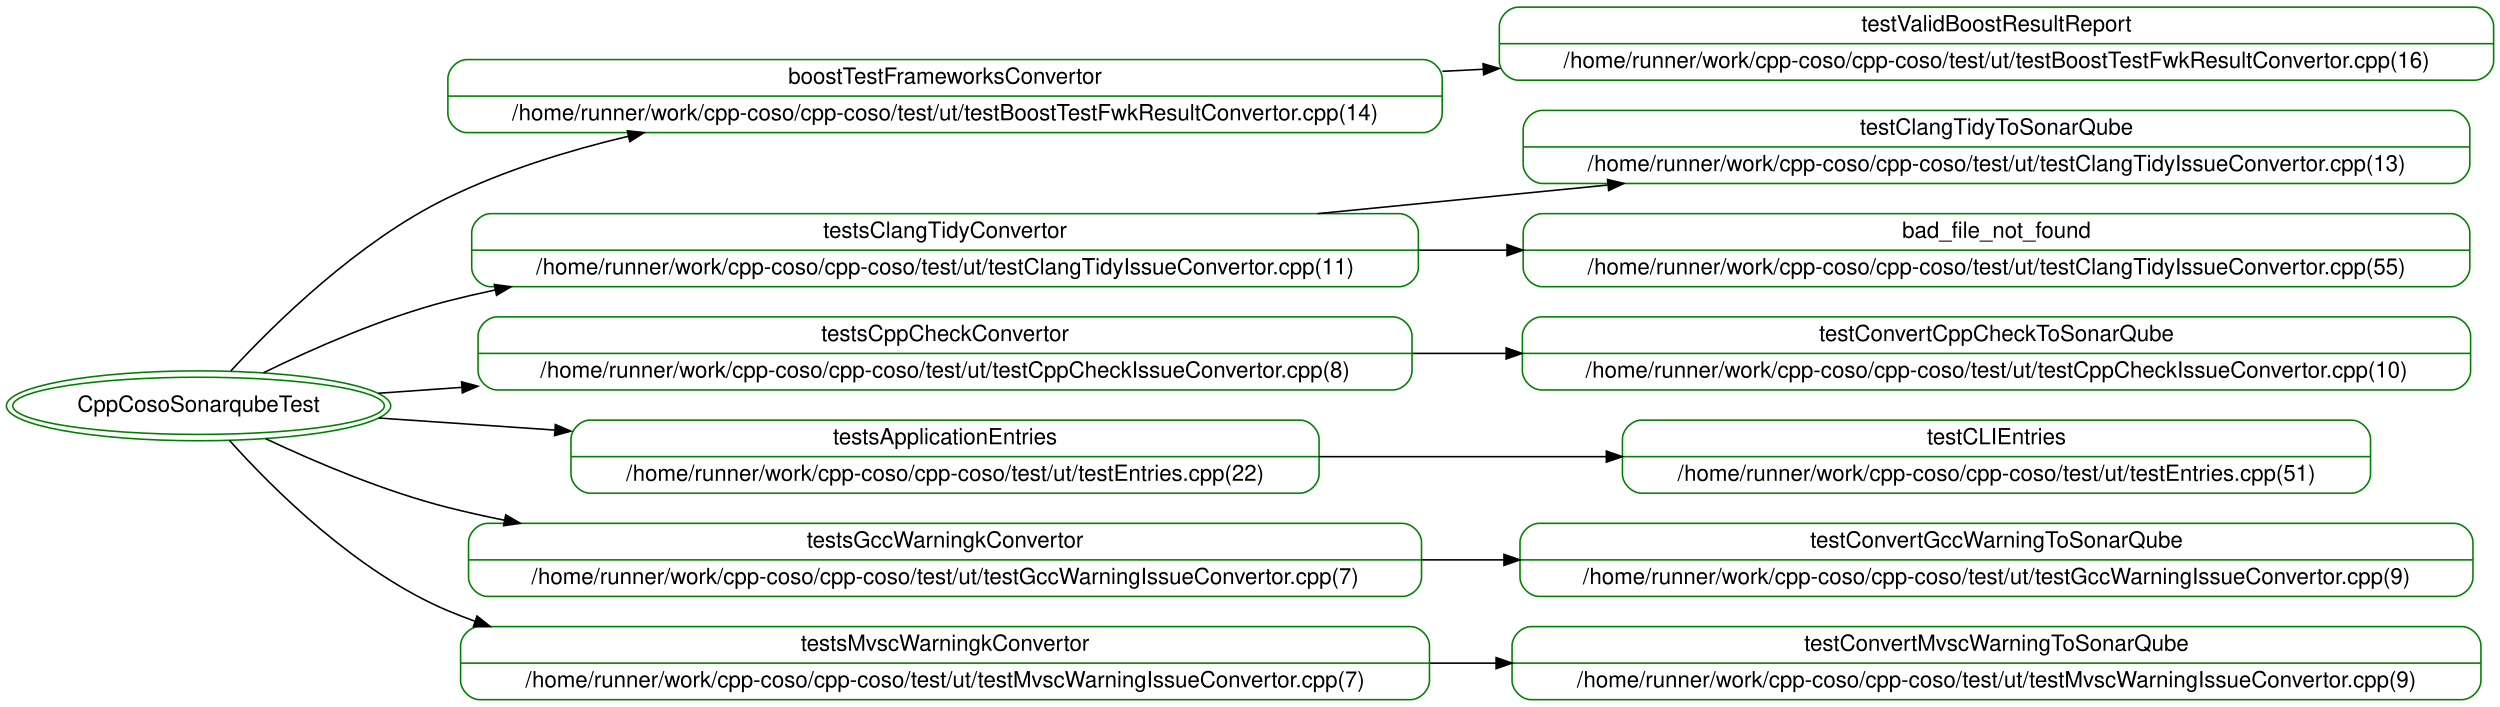
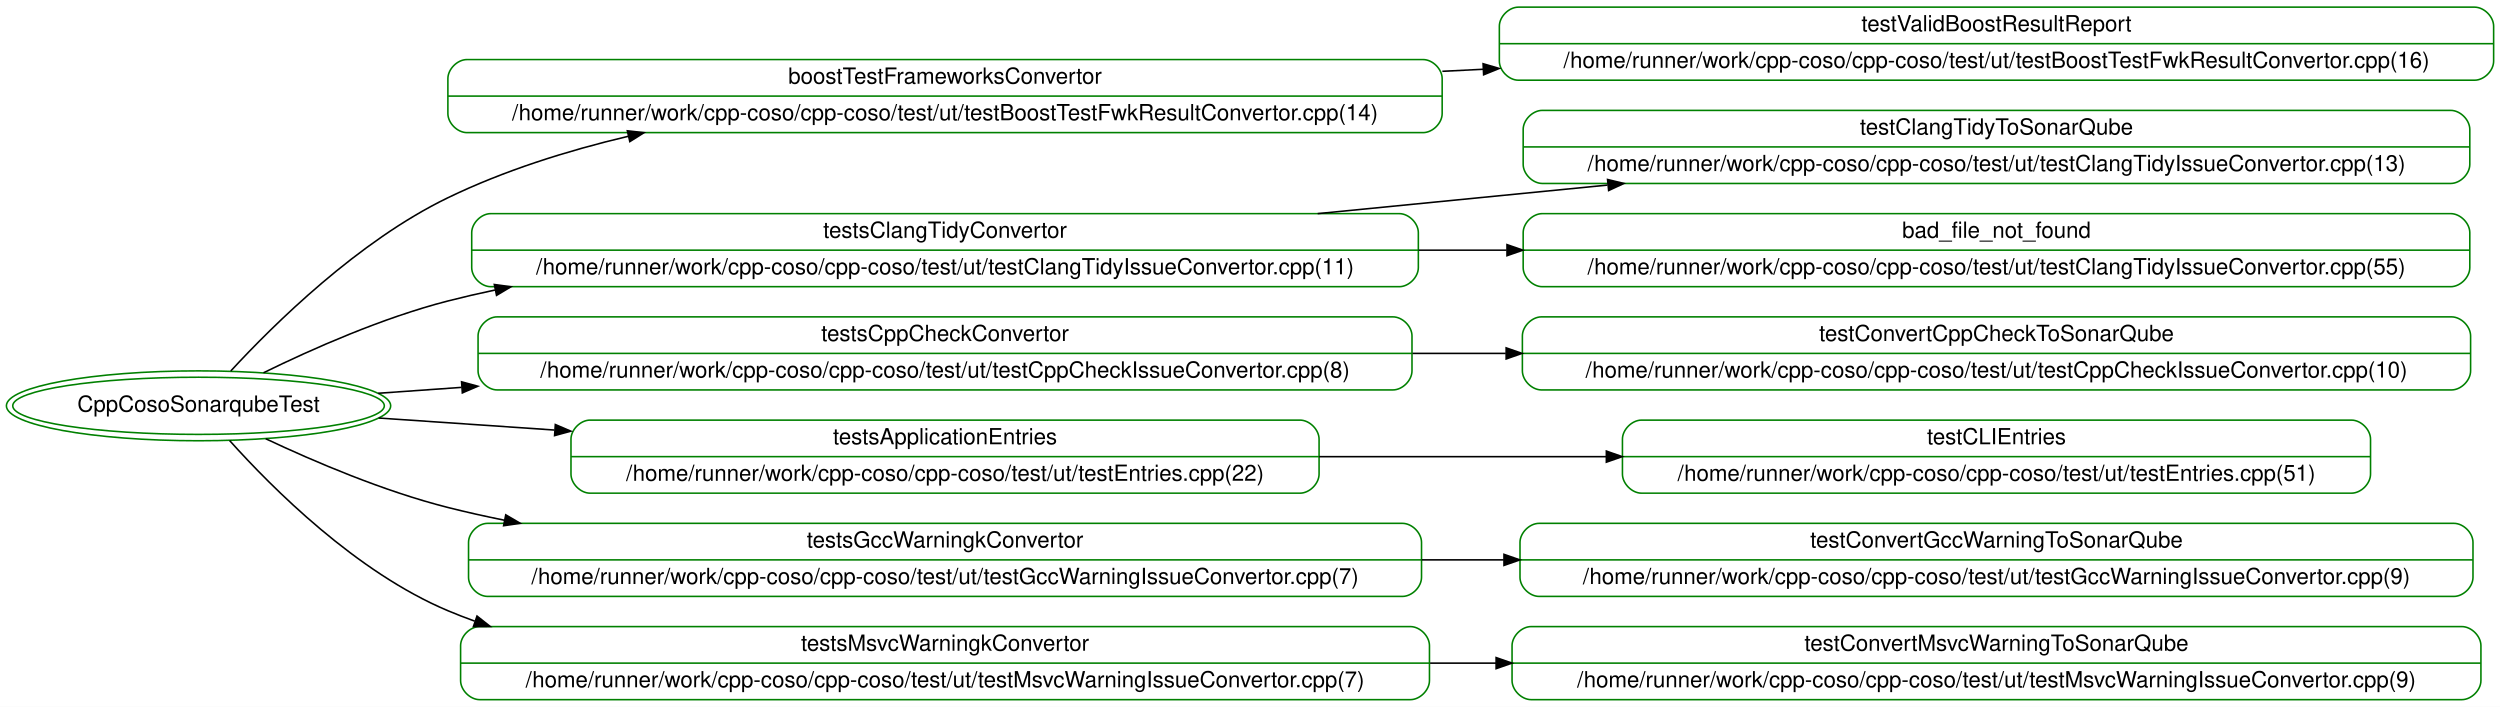
<svg xmlns="http://www.w3.org/2000/svg" width="1574pt" height="445pt" viewBox="0.00 0.00 1573.98 445.00">
  <g id="graph0" class="graph" transform="scale(1 1) rotate(0) translate(4 441)">
    <polygon fill="white" stroke="transparent" points="-4,4 -4,-441 1569.98,-441 1569.98,4 -4,4" />
    <g id="node1" class="node">
      <ellipse fill="none" stroke="green" cx="120.99" cy="-185.5" rx="116.98" ry="18" />
      <ellipse fill="none" stroke="green" cx="120.99" cy="-185.5" rx="120.98" ry="22" />
      <text text-anchor="middle" x="120.99" y="-181.8" font-family="Helvetica,sans-Serif" font-size="14.00">CppCosoSonarqubeTest</text>
    </g>
    <g id="node2" class="node">
      <path fill="none" stroke="green" d="M289.98,-357.5C289.98,-357.5 891.98,-357.5 891.98,-357.5 897.98,-357.5 903.98,-363.5 903.98,-369.5 903.98,-369.5 903.98,-391.5 903.98,-391.5 903.98,-397.5 897.98,-403.5 891.98,-403.5 891.98,-403.5 289.98,-403.5 289.98,-403.5 283.98,-403.5 277.98,-397.5 277.98,-391.5 277.98,-391.5 277.98,-369.5 277.98,-369.5 277.98,-363.5 283.98,-357.5 289.98,-357.5" />
      <text text-anchor="middle" x="590.98" y="-388.3" font-family="Helvetica,sans-Serif" font-size="14.00">boostTestFrameworksConvertor</text>
      <polyline fill="none" stroke="green" points="277.98,-380.5 903.98,-380.5 " />
      <text text-anchor="middle" x="590.98" y="-365.3" font-family="Helvetica,sans-Serif" font-size="14.00">/home/runner/work/cpp-coso/cpp-coso/test/ut/testBoostTestFwkResultConvertor.cpp(14)</text>
    </g>
    <g id="edge1" class="edge">
      <path fill="none" stroke="black" d="M141.29,-207.44C168.63,-237.06 221.63,-289.25 277.98,-316.5 313.2,-333.53 352.78,-346.04 391.63,-355.22" />
      <polygon fill="black" stroke="black" points="390.96,-358.66 401.49,-357.48 392.53,-351.83 390.96,-358.66" />
    </g>
    <g id="node4" class="node">
      <path fill="none" stroke="green" d="M304.98,-260.5C304.98,-260.5 876.98,-260.5 876.98,-260.5 882.98,-260.5 888.98,-266.5 888.98,-272.5 888.98,-272.5 888.98,-294.5 888.98,-294.5 888.98,-300.5 882.98,-306.5 876.98,-306.5 876.98,-306.5 304.98,-306.5 304.98,-306.5 298.98,-306.5 292.98,-300.5 292.98,-294.5 292.98,-294.5 292.98,-272.5 292.98,-272.5 292.98,-266.5 298.98,-260.5 304.98,-260.5" />
      <text text-anchor="middle" x="590.98" y="-291.3" font-family="Helvetica,sans-Serif" font-size="14.00">testsClangTidyConvertor</text>
      <polyline fill="none" stroke="green" points="292.98,-283.5 888.98,-283.5 " />
      <text text-anchor="middle" x="590.98" y="-268.3" font-family="Helvetica,sans-Serif" font-size="14.00">/home/runner/work/cpp-coso/cpp-coso/test/ut/testClangTidyIssueConvertor.cpp(11)</text>
    </g>
    <g id="edge3" class="edge">
      <path fill="none" stroke="black" d="M161.88,-206.3C192.73,-221.41 236.96,-240.97 277.98,-251.5 287.67,-253.99 297.58,-256.28 307.62,-258.4" />
      <polygon fill="black" stroke="black" points="307.21,-261.89 317.71,-260.46 308.61,-255.03 307.21,-261.89" />
    </g>
    <g id="node7" class="node">
      <path fill="none" stroke="green" d="M308.98,-195.5C308.98,-195.5 872.98,-195.5 872.98,-195.5 878.98,-195.5 884.98,-201.5 884.98,-207.5 884.98,-207.5 884.98,-229.5 884.98,-229.5 884.98,-235.5 878.98,-241.5 872.98,-241.5 872.98,-241.5 308.98,-241.5 308.98,-241.5 302.98,-241.5 296.98,-235.5 296.98,-229.5 296.98,-229.5 296.98,-207.5 296.98,-207.5 296.98,-201.5 302.98,-195.5 308.98,-195.5" />
      <text text-anchor="middle" x="590.98" y="-226.3" font-family="Helvetica,sans-Serif" font-size="14.00">testsCppCheckConvertor</text>
      <polyline fill="none" stroke="green" points="296.98,-218.5 884.98,-218.5 " />
      <text text-anchor="middle" x="590.98" y="-203.3" font-family="Helvetica,sans-Serif" font-size="14.00">/home/runner/work/cpp-coso/cpp-coso/test/ut/testCppCheckIssueConvertor.cpp(8)</text>
    </g>
    <g id="edge6" class="edge">
      <path fill="none" stroke="black" d="M234.08,-193.4C250.63,-194.57 268.3,-195.82 286.59,-197.11" />
      <polygon fill="black" stroke="black" points="286.59,-200.62 296.81,-197.83 287.08,-193.63 286.59,-200.62" />
    </g>
    <g id="node9" class="node">
      <path fill="none" stroke="green" d="M367.48,-130.5C367.48,-130.5 814.48,-130.5 814.48,-130.5 820.48,-130.5 826.48,-136.5 826.48,-142.5 826.48,-142.5 826.48,-164.5 826.48,-164.5 826.48,-170.5 820.48,-176.5 814.48,-176.5 814.48,-176.5 367.48,-176.5 367.48,-176.5 361.48,-176.5 355.48,-170.5 355.48,-164.5 355.48,-164.5 355.48,-142.5 355.48,-142.5 355.48,-136.5 361.48,-130.5 367.48,-130.5" />
      <text text-anchor="middle" x="590.98" y="-161.3" font-family="Helvetica,sans-Serif" font-size="14.00">testsApplicationEntries</text>
      <polyline fill="none" stroke="green" points="355.48,-153.5 826.48,-153.5 " />
      <text text-anchor="middle" x="590.98" y="-138.3" font-family="Helvetica,sans-Serif" font-size="14.00">/home/runner/work/cpp-coso/cpp-coso/test/ut/testEntries.cpp(22)</text>
    </g>
    <g id="edge8" class="edge">
      <path fill="none" stroke="black" d="M234.38,-177.81C268.02,-175.51 306.3,-172.9 344.99,-170.25" />
      <polygon fill="black" stroke="black" points="345.62,-173.72 355.36,-169.54 345.15,-166.73 345.62,-173.72" />
    </g>
    <g id="node11" class="node">
      <path fill="none" stroke="green" d="M302.98,-65.5C302.98,-65.5 878.98,-65.5 878.98,-65.5 884.98,-65.5 890.98,-71.5 890.98,-77.5 890.98,-77.5 890.98,-99.5 890.98,-99.5 890.98,-105.5 884.98,-111.5 878.98,-111.5 878.98,-111.5 302.98,-111.5 302.98,-111.5 296.98,-111.5 290.98,-105.5 290.98,-99.5 290.98,-99.5 290.98,-77.5 290.98,-77.5 290.98,-71.5 296.98,-65.5 302.98,-65.5" />
      <text text-anchor="middle" x="590.98" y="-96.3" font-family="Helvetica,sans-Serif" font-size="14.00">testsGccWarningkConvertor</text>
      <polyline fill="none" stroke="green" points="290.98,-88.5 890.98,-88.5 " />
      <text text-anchor="middle" x="590.98" y="-73.3" font-family="Helvetica,sans-Serif" font-size="14.00">/home/runner/work/cpp-coso/cpp-coso/test/ut/testGccWarningIssueConvertor.cpp(7)</text>
    </g>
    <g id="edge10" class="edge">
      <path fill="none" stroke="black" d="M163.26,-164.78C194.09,-150.26 237.68,-131.68 277.98,-121.5 289.53,-118.58 301.39,-115.92 313.41,-113.5" />
      <polygon fill="black" stroke="black" points="314.41,-116.87 323.55,-111.52 313.06,-110 314.41,-116.87" />
    </g>
    <g id="node13" class="node">
      <path fill="none" stroke="green" d="M297.98,-0.5C297.98,-0.5 883.98,-0.5 883.98,-0.5 889.98,-0.5 895.98,-6.5 895.98,-12.5 895.98,-12.5 895.98,-34.5 895.98,-34.5 895.98,-40.5 889.98,-46.5 883.98,-46.5 883.98,-46.5 297.98,-46.5 297.98,-46.5 291.98,-46.5 285.98,-40.5 285.98,-34.5 285.98,-34.5 285.98,-12.5 285.98,-12.5 285.98,-6.5 291.98,-0.5 297.98,-0.5" />
-       <text text-anchor="middle" x="590.98" y="-31.3" font-family="Helvetica,sans-Serif" font-size="14.00">testsMvscWarningkConvertor</text>
+       <text text-anchor="middle" x="590.98" y="-31.3" font-family="Helvetica,sans-Serif" font-size="14.00">testsMsvcWarningkConvertor</text>
      <polyline fill="none" stroke="green" points="285.98,-23.5 895.98,-23.5 " />
-       <text text-anchor="middle" x="590.98" y="-8.3" font-family="Helvetica,sans-Serif" font-size="14.00">/home/runner/work/cpp-coso/cpp-coso/test/ut/testMvscWarningIssueConvertor.cpp(7)</text>
+       <text text-anchor="middle" x="590.98" y="-8.3" font-family="Helvetica,sans-Serif" font-size="14.00">/home/runner/work/cpp-coso/cpp-coso/test/ut/testMsvcWarningIssueConvertor.cpp(7)</text>
    </g>
    <g id="edge12" class="edge">
      <path fill="none" stroke="black" d="M140.55,-163.63C167.43,-133.65 220.32,-80.75 277.98,-56.5 283.53,-54.17 289.18,-51.97 294.91,-49.91" />
      <polygon fill="black" stroke="black" points="296.32,-53.13 304.64,-46.56 294.04,-46.51 296.32,-53.13" />
    </g>
    <g id="node3" class="node">
      <path fill="none" stroke="green" d="M951.98,-390.5C951.98,-390.5 1553.98,-390.5 1553.98,-390.5 1559.98,-390.5 1565.98,-396.5 1565.98,-402.5 1565.98,-402.5 1565.98,-424.5 1565.98,-424.5 1565.98,-430.5 1559.98,-436.5 1553.98,-436.5 1553.98,-436.5 951.98,-436.5 951.98,-436.5 945.98,-436.5 939.98,-430.5 939.98,-424.5 939.98,-424.5 939.98,-402.5 939.98,-402.5 939.98,-396.5 945.98,-390.5 951.98,-390.5" />
      <text text-anchor="middle" x="1252.98" y="-421.3" font-family="Helvetica,sans-Serif" font-size="14.00">testValidBoostResultReport</text>
      <polyline fill="none" stroke="green" points="939.98,-413.5 1565.98,-413.5 " />
      <text text-anchor="middle" x="1252.98" y="-398.3" font-family="Helvetica,sans-Serif" font-size="14.00">/home/runner/work/cpp-coso/cpp-coso/test/ut/testBoostTestFwkResultConvertor.cpp(16)</text>
    </g>
    <g id="edge2" class="edge">
      <path fill="none" stroke="black" d="M904.1,-396.11C912.67,-396.53 921.25,-396.96 929.83,-397.39" />
      <polygon fill="black" stroke="black" points="929.74,-400.89 939.9,-397.9 930.08,-393.9 929.74,-400.89" />
    </g>
    <g id="node5" class="node">
      <path fill="none" stroke="green" d="M966.98,-325.5C966.98,-325.5 1538.98,-325.5 1538.98,-325.5 1544.98,-325.5 1550.98,-331.5 1550.98,-337.5 1550.98,-337.5 1550.98,-359.5 1550.98,-359.5 1550.98,-365.5 1544.98,-371.5 1538.98,-371.5 1538.98,-371.5 966.98,-371.5 966.98,-371.5 960.98,-371.5 954.98,-365.5 954.98,-359.5 954.98,-359.5 954.98,-337.5 954.98,-337.5 954.98,-331.5 960.98,-325.5 966.98,-325.5" />
      <text text-anchor="middle" x="1252.98" y="-356.3" font-family="Helvetica,sans-Serif" font-size="14.00">testClangTidyToSonarQube</text>
      <polyline fill="none" stroke="green" points="954.98,-348.5 1550.98,-348.5 " />
      <text text-anchor="middle" x="1252.98" y="-333.3" font-family="Helvetica,sans-Serif" font-size="14.00">/home/runner/work/cpp-coso/cpp-coso/test/ut/testClangTidyIssueConvertor.cpp(13)</text>
    </g>
    <g id="edge4" class="edge">
      <path fill="none" stroke="black" d="M825.6,-306.51C884.75,-312.33 948.44,-318.61 1008.09,-324.48" />
      <polygon fill="black" stroke="black" points="1008.1,-328 1018.39,-325.5 1008.79,-321.03 1008.1,-328" />
    </g>
    <g id="node6" class="node">
      <path fill="none" stroke="green" d="M966.98,-260.5C966.98,-260.5 1538.98,-260.5 1538.98,-260.5 1544.98,-260.5 1550.98,-266.5 1550.98,-272.5 1550.98,-272.5 1550.98,-294.5 1550.98,-294.5 1550.98,-300.5 1544.98,-306.5 1538.98,-306.5 1538.98,-306.5 966.98,-306.5 966.98,-306.5 960.98,-306.5 954.98,-300.5 954.98,-294.5 954.98,-294.5 954.98,-272.5 954.98,-272.5 954.98,-266.5 960.98,-260.5 966.98,-260.5" />
      <text text-anchor="middle" x="1252.98" y="-291.3" font-family="Helvetica,sans-Serif" font-size="14.00">bad_file_not_found</text>
      <polyline fill="none" stroke="green" points="954.98,-283.5 1550.98,-283.5 " />
      <text text-anchor="middle" x="1252.98" y="-268.3" font-family="Helvetica,sans-Serif" font-size="14.00">/home/runner/work/cpp-coso/cpp-coso/test/ut/testClangTidyIssueConvertor.cpp(55)</text>
    </g>
    <g id="edge5" class="edge">
      <path fill="none" stroke="black" d="M889.16,-283.5C907.56,-283.5 926.1,-283.5 944.55,-283.5" />
      <polygon fill="black" stroke="black" points="944.79,-287 954.79,-283.5 944.79,-280 944.79,-287" />
    </g>
    <g id="node8" class="node">
      <path fill="none" stroke="green" d="M966.48,-195.5C966.48,-195.5 1539.48,-195.5 1539.48,-195.5 1545.48,-195.5 1551.48,-201.5 1551.48,-207.5 1551.48,-207.5 1551.48,-229.5 1551.48,-229.5 1551.48,-235.5 1545.48,-241.5 1539.48,-241.5 1539.48,-241.5 966.48,-241.5 966.48,-241.5 960.48,-241.5 954.48,-235.5 954.48,-229.5 954.48,-229.5 954.48,-207.5 954.48,-207.5 954.48,-201.5 960.48,-195.5 966.48,-195.5" />
      <text text-anchor="middle" x="1252.98" y="-226.3" font-family="Helvetica,sans-Serif" font-size="14.00">testConvertCppCheckToSonarQube</text>
      <polyline fill="none" stroke="green" points="954.48,-218.5 1551.48,-218.5 " />
      <text text-anchor="middle" x="1252.98" y="-203.3" font-family="Helvetica,sans-Serif" font-size="14.00">/home/runner/work/cpp-coso/cpp-coso/test/ut/testCppCheckIssueConvertor.cpp(10)</text>
    </g>
    <g id="edge7" class="edge">
      <path fill="none" stroke="black" d="M885.31,-218.5C904.8,-218.5 924.47,-218.5 944.04,-218.5" />
      <polygon fill="black" stroke="black" points="944.26,-222 954.26,-218.5 944.26,-215 944.26,-222" />
    </g>
    <g id="node10" class="node">
      <path fill="none" stroke="green" d="M1029.48,-130.5C1029.48,-130.5 1476.48,-130.5 1476.48,-130.5 1482.48,-130.5 1488.48,-136.5 1488.48,-142.5 1488.48,-142.5 1488.48,-164.5 1488.48,-164.5 1488.48,-170.5 1482.48,-176.5 1476.48,-176.5 1476.48,-176.5 1029.48,-176.5 1029.48,-176.5 1023.48,-176.5 1017.48,-170.5 1017.48,-164.5 1017.48,-164.5 1017.48,-142.5 1017.48,-142.5 1017.48,-136.5 1023.48,-130.5 1029.48,-130.5" />
      <text text-anchor="middle" x="1252.98" y="-161.3" font-family="Helvetica,sans-Serif" font-size="14.00">testCLIEntries</text>
      <polyline fill="none" stroke="green" points="1017.48,-153.5 1488.48,-153.5 " />
      <text text-anchor="middle" x="1252.98" y="-138.3" font-family="Helvetica,sans-Serif" font-size="14.00">/home/runner/work/cpp-coso/cpp-coso/test/ut/testEntries.cpp(51)</text>
    </g>
    <g id="edge9" class="edge">
      <path fill="none" stroke="black" d="M826.53,-153.5C885.11,-153.5 948.08,-153.5 1007.14,-153.5" />
      <polygon fill="black" stroke="black" points="1007.35,-157 1017.35,-153.5 1007.35,-150 1007.35,-157" />
    </g>
    <g id="node12" class="node">
      <path fill="none" stroke="green" d="M964.98,-65.5C964.98,-65.5 1540.98,-65.5 1540.98,-65.5 1546.98,-65.5 1552.98,-71.5 1552.98,-77.5 1552.98,-77.5 1552.98,-99.5 1552.98,-99.5 1552.98,-105.5 1546.98,-111.5 1540.98,-111.5 1540.98,-111.5 964.98,-111.5 964.98,-111.5 958.98,-111.5 952.98,-105.5 952.98,-99.5 952.98,-99.5 952.98,-77.5 952.98,-77.5 952.98,-71.5 958.98,-65.5 964.98,-65.5" />
      <text text-anchor="middle" x="1252.98" y="-96.3" font-family="Helvetica,sans-Serif" font-size="14.00">testConvertGccWarningToSonarQube</text>
      <polyline fill="none" stroke="green" points="952.98,-88.5 1552.98,-88.5 " />
      <text text-anchor="middle" x="1252.98" y="-73.3" font-family="Helvetica,sans-Serif" font-size="14.00">/home/runner/work/cpp-coso/cpp-coso/test/ut/testGccWarningIssueConvertor.cpp(9)</text>
    </g>
    <g id="edge11" class="edge">
      <path fill="none" stroke="black" d="M891.08,-88.5C908.26,-88.5 925.55,-88.5 942.77,-88.5" />
      <polygon fill="black" stroke="black" points="942.89,-92 952.89,-88.5 942.89,-85 942.89,-92" />
    </g>
    <g id="node14" class="node">
      <path fill="none" stroke="green" d="M959.98,-0.5C959.98,-0.5 1545.98,-0.5 1545.98,-0.5 1551.98,-0.5 1557.98,-6.5 1557.98,-12.5 1557.98,-12.5 1557.98,-34.5 1557.98,-34.5 1557.98,-40.5 1551.98,-46.5 1545.98,-46.5 1545.98,-46.5 959.98,-46.5 959.98,-46.5 953.98,-46.5 947.98,-40.5 947.98,-34.5 947.98,-34.5 947.98,-12.5 947.98,-12.5 947.98,-6.5 953.98,-0.5 959.98,-0.5" />
-       <text text-anchor="middle" x="1252.98" y="-31.3" font-family="Helvetica,sans-Serif" font-size="14.00">testConvertMvscWarningToSonarQube</text>
+       <text text-anchor="middle" x="1252.98" y="-31.3" font-family="Helvetica,sans-Serif" font-size="14.00">testConvertMsvcWarningToSonarQube</text>
      <polyline fill="none" stroke="green" points="947.98,-23.5 1557.98,-23.5 " />
-       <text text-anchor="middle" x="1252.98" y="-8.3" font-family="Helvetica,sans-Serif" font-size="14.00">/home/runner/work/cpp-coso/cpp-coso/test/ut/testMvscWarningIssueConvertor.cpp(9)</text>
+       <text text-anchor="middle" x="1252.98" y="-8.3" font-family="Helvetica,sans-Serif" font-size="14.00">/home/runner/work/cpp-coso/cpp-coso/test/ut/testMsvcWarningIssueConvertor.cpp(9)</text>
    </g>
    <g id="edge13" class="edge">
      <path fill="none" stroke="black" d="M896.38,-23.5C910.19,-23.5 924.05,-23.5 937.88,-23.5" />
      <polygon fill="black" stroke="black" points="937.94,-27 947.94,-23.5 937.94,-20 937.94,-27" />
    </g>
  </g>
</svg>
